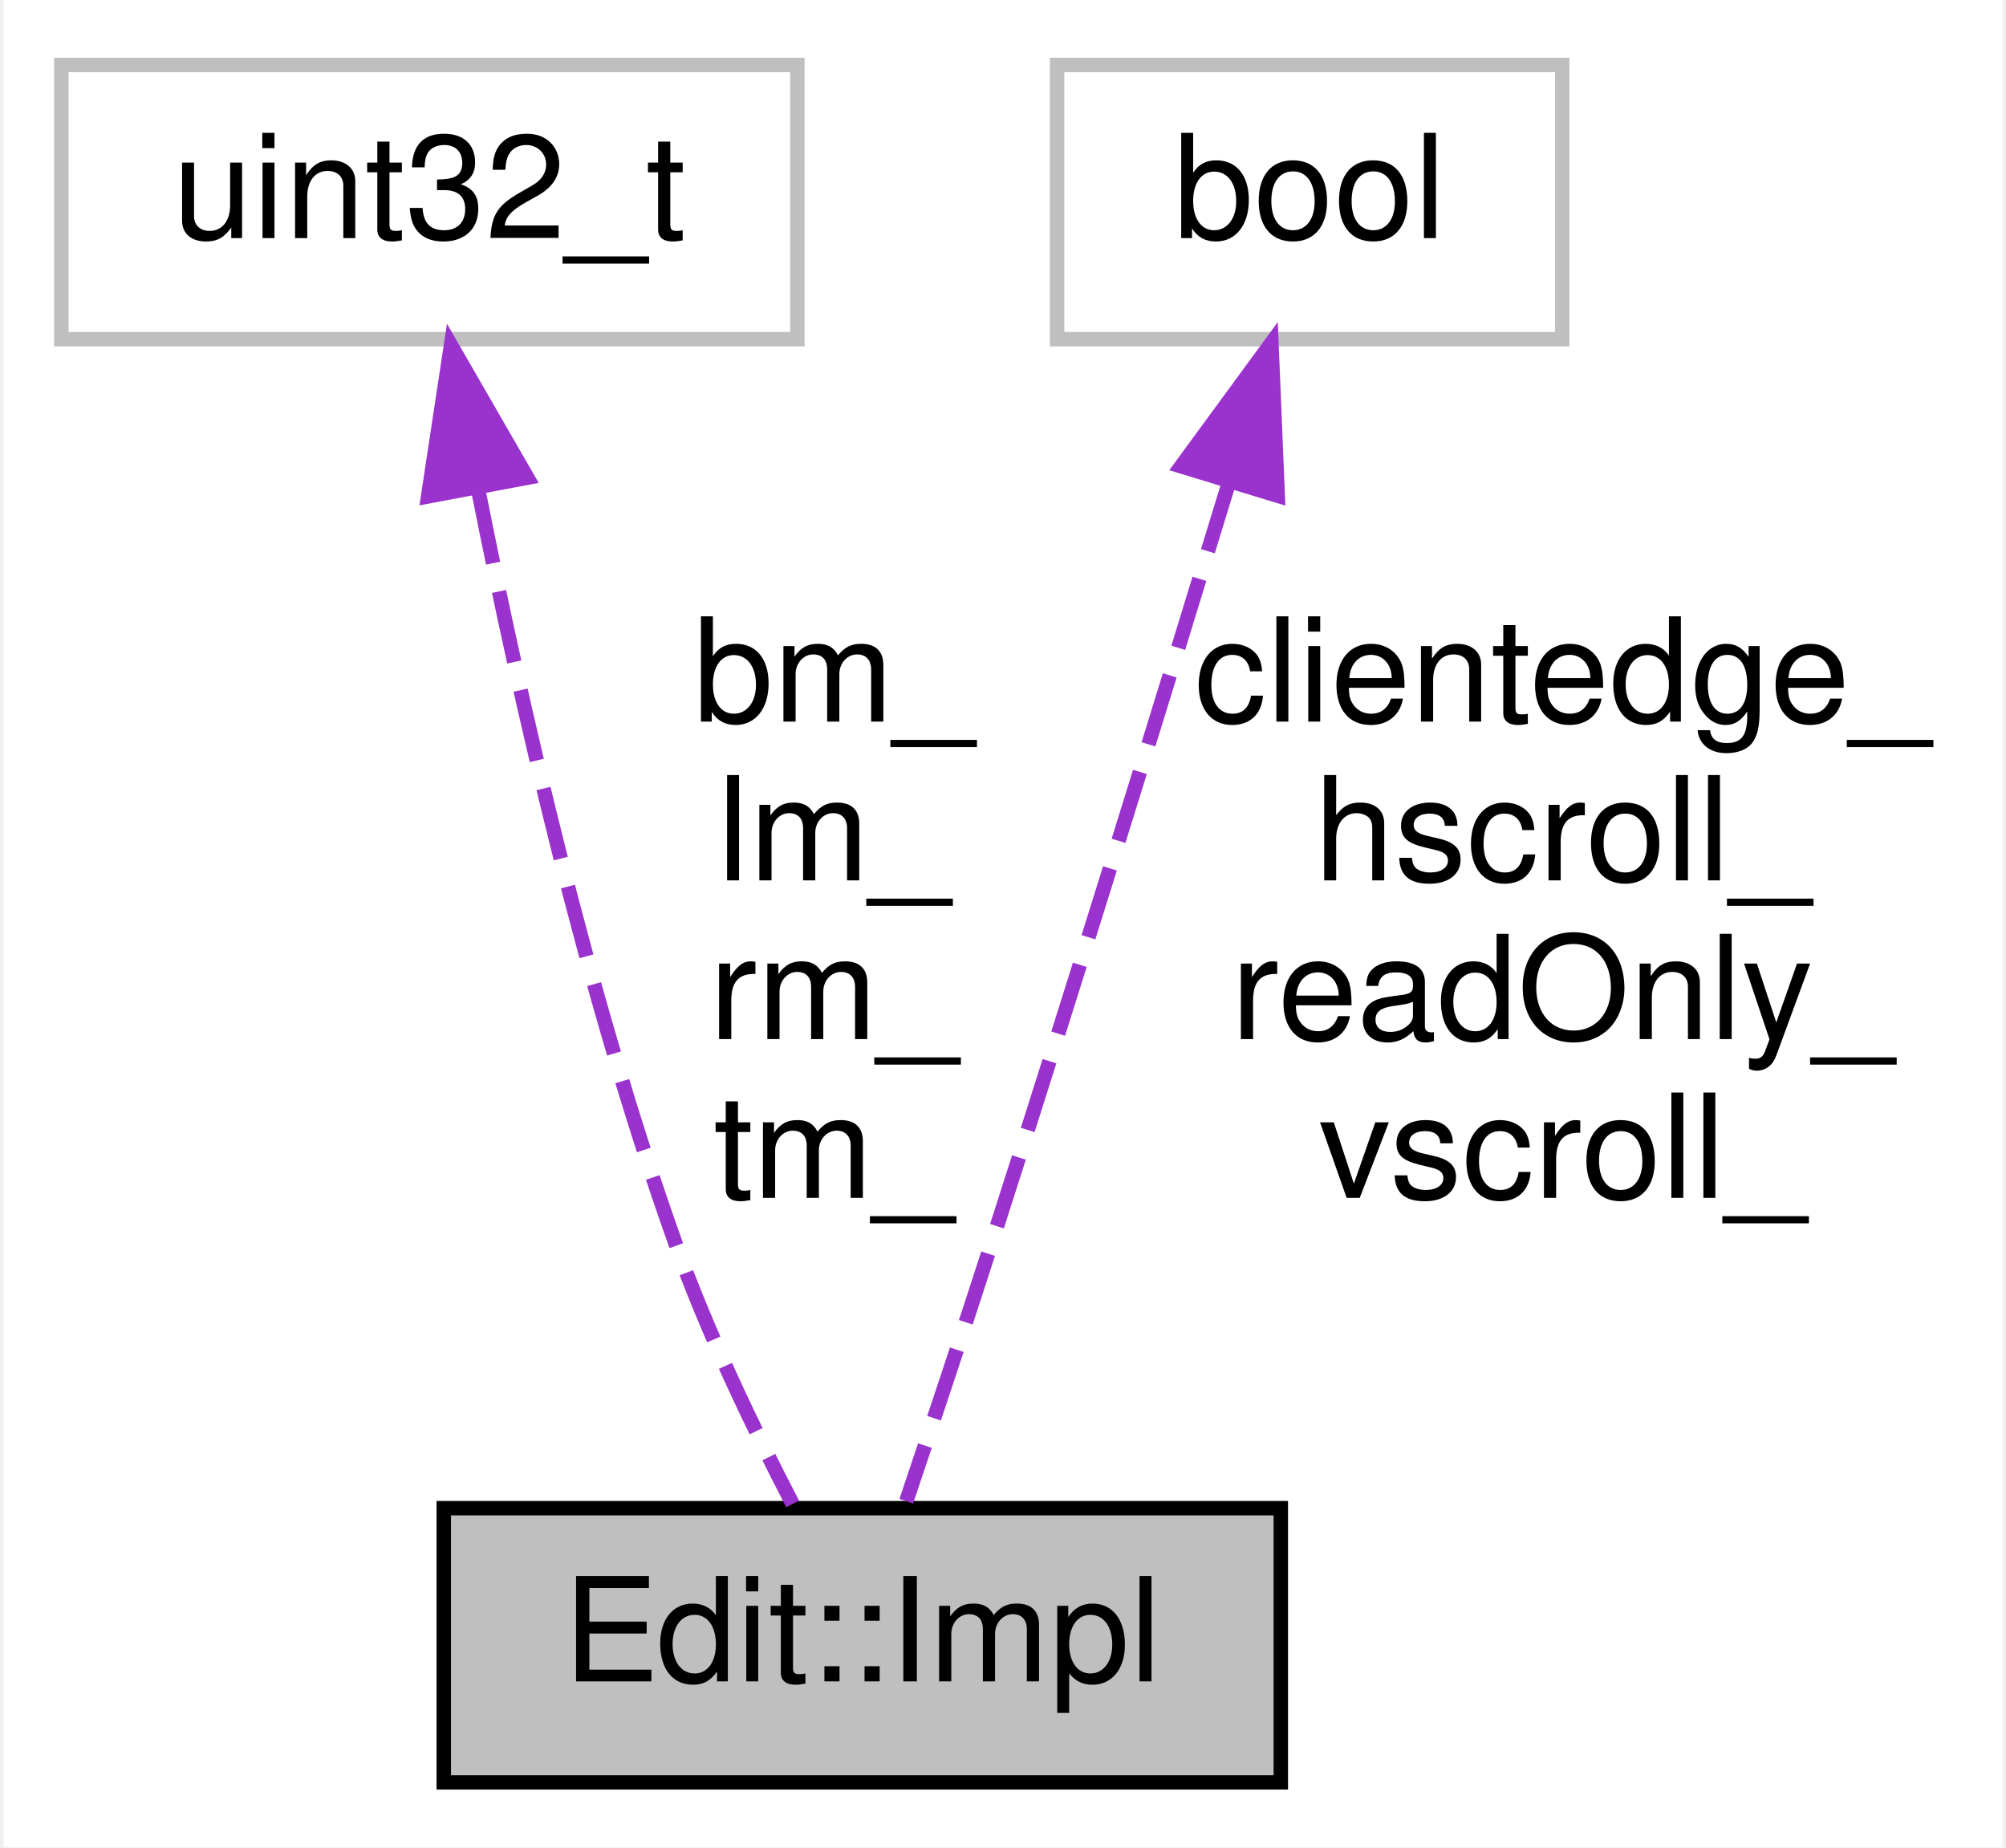
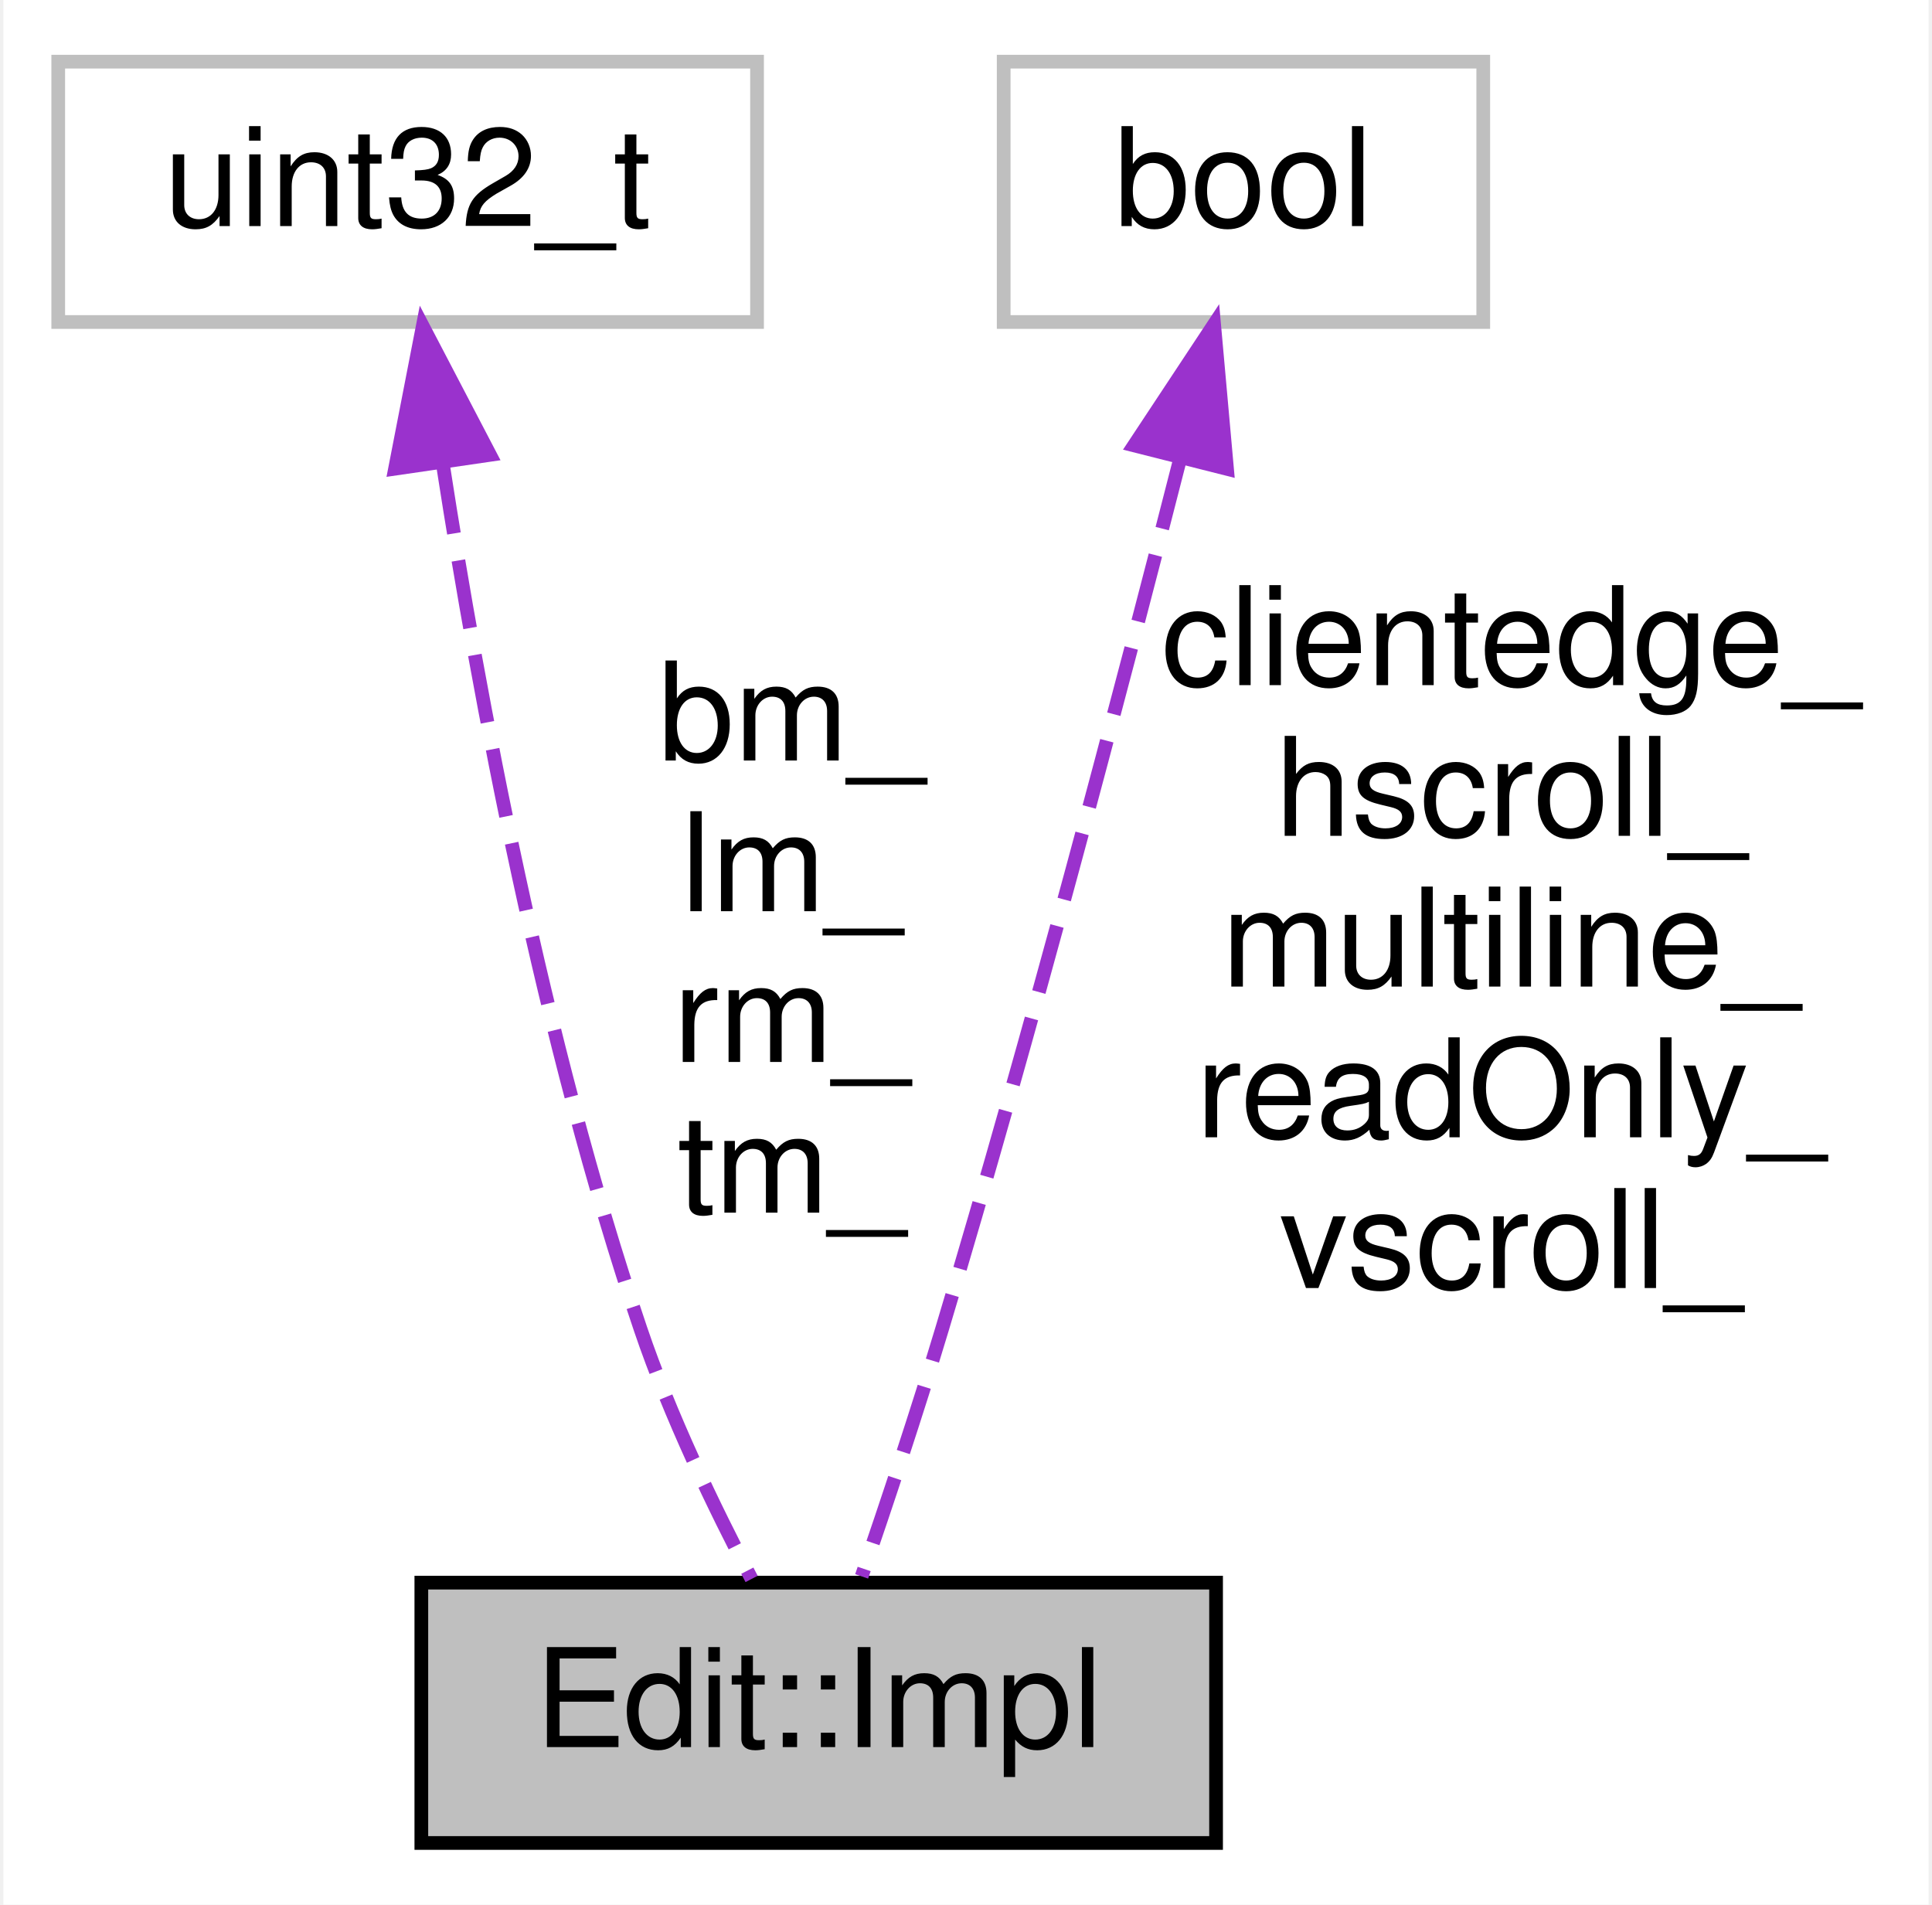
- <svg xmlns="http://www.w3.org/2000/svg" xmlns:xlink="http://www.w3.org/1999/xlink" width="139pt" height="128pt" viewBox="0.00 0.00 138.50 128.00">
-   <g id="graph0" class="graph" transform="scale(1 1) rotate(0) translate(4 124)">
-     <polygon fill="white" stroke="none" points="-4,4 -4,-124 134.5,-124 134.5,4 -4,4" />
+ <svg xmlns="http://www.w3.org/2000/svg" xmlns:xlink="http://www.w3.org/1999/xlink" width="141pt" height="139pt" viewBox="0.00 0.00 140.50 139.00">
+   <g id="graph0" class="graph" transform="scale(1 1) rotate(0) translate(4 135)">
+     <polygon fill="white" stroke="none" points="-4,4 -4,-135 136.5,-135 136.5,4 -4,4" />
    <g id="node1" class="node">
      <g id="a_node1">
        <a xlink:title=" ">
          <polygon fill="#bfbfbf" stroke="black" points="26.5,-0.5 26.5,-19.5 84.5,-19.5 84.5,-0.5 26.5,-0.5" />
          <text text-anchor="middle" x="55.5" y="-7.5" font-family="Helvetica,sans-Serif" font-size="10.00">Edit::Impl</text>
        </a>
      </g>
    </g>
    <g id="node2" class="node">
      <g id="a_node2">
        <a xlink:title=" ">
-           <polygon fill="white" stroke="#bfbfbf" points="0,-100.5 0,-119.5 51,-119.5 51,-100.5 0,-100.5" />
-           <text text-anchor="middle" x="25.5" y="-107.5" font-family="Helvetica,sans-Serif" font-size="10.00">uint32_t</text>
+           <polygon fill="white" stroke="#bfbfbf" points="0,-111.5 0,-130.5 51,-130.5 51,-111.5 0,-111.5" />
+           <text text-anchor="middle" x="25.5" y="-118.5" font-family="Helvetica,sans-Serif" font-size="10.00">uint32_t</text>
        </a>
      </g>
    </g>
    <g id="edge1" class="edge">
-       <path fill="none" stroke="#9a32cd" stroke-dasharray="5,2" d="M28.924,-89.877C31.792,-75.401 36.398,-55.149 42.5,-38 44.733,-31.726 47.983,-24.976 50.674,-19.795" />
-       <polygon fill="#9a32cd" stroke="#9a32cd" points="25.414,-89.605 27.002,-100.08 32.293,-90.901 25.414,-89.605" />
-       <text text-anchor="middle" x="53.5" y="-74" font-family="Helvetica,sans-Serif" font-size="10.00"> bm_</text>
-       <text text-anchor="middle" x="53.5" y="-63" font-family="Helvetica,sans-Serif" font-size="10.00">lm_</text>
-       <text text-anchor="middle" x="53.5" y="-52" font-family="Helvetica,sans-Serif" font-size="10.00">rm_</text>
-       <text text-anchor="middle" x="53.5" y="-41" font-family="Helvetica,sans-Serif" font-size="10.00">tm_</text>
+       <path fill="none" stroke="#9a32cd" stroke-dasharray="5,2" d="M28.089,-101.008C30.701,-84.161 35.376,-59.034 42.5,-38 44.636,-31.693 47.886,-24.943 50.602,-19.77" />
+       <polygon fill="#9a32cd" stroke="#9a32cd" points="24.583,-100.796 26.605,-111.196 31.51,-101.805 24.583,-100.796" />
+       <text text-anchor="middle" x="53.5" y="-79.5" font-family="Helvetica,sans-Serif" font-size="10.00"> bm_</text>
+       <text text-anchor="middle" x="53.5" y="-68.5" font-family="Helvetica,sans-Serif" font-size="10.00">lm_</text>
+       <text text-anchor="middle" x="53.5" y="-57.5" font-family="Helvetica,sans-Serif" font-size="10.00">rm_</text>
+       <text text-anchor="middle" x="53.5" y="-46.5" font-family="Helvetica,sans-Serif" font-size="10.00">tm_</text>
    </g>
    <g id="node3" class="node">
      <g id="a_node3">
        <a xlink:title=" ">
-           <polygon fill="white" stroke="#bfbfbf" points="69,-100.5 69,-119.5 104,-119.5 104,-100.5 69,-100.5" />
-           <text text-anchor="middle" x="86.5" y="-107.5" font-family="Helvetica,sans-Serif" font-size="10.00">bool</text>
+           <polygon fill="white" stroke="#bfbfbf" points="69,-111.5 69,-130.5 104,-130.5 104,-111.5 69,-111.5" />
+           <text text-anchor="middle" x="86.5" y="-118.5" font-family="Helvetica,sans-Serif" font-size="10.00">bool</text>
        </a>
      </g>
    </g>
    <g id="edge2" class="edge">
-       <path fill="none" stroke="#9a32cd" stroke-dasharray="5,2" d="M80.912,-90.587C76.528,-76.234 70.229,-55.817 64.5,-38 62.564,-31.979 60.314,-25.229 58.548,-19.984" />
-       <polygon fill="#9a32cd" stroke="#9a32cd" points="77.589,-91.69 83.85,-100.237 84.286,-89.651 77.589,-91.69" />
-       <text text-anchor="middle" x="104" y="-74" font-family="Helvetica,sans-Serif" font-size="10.00"> clientedge_</text>
-       <text text-anchor="middle" x="104" y="-63" font-family="Helvetica,sans-Serif" font-size="10.00">hscroll_</text>
-       <text text-anchor="middle" x="104" y="-52" font-family="Helvetica,sans-Serif" font-size="10.00">readOnly_</text>
-       <text text-anchor="middle" x="104" y="-41" font-family="Helvetica,sans-Serif" font-size="10.00">vscroll_</text>
+       <path fill="none" stroke="#9a32cd" stroke-dasharray="5,2" d="M81.813,-101.266C77.559,-84.587 70.98,-59.562 64.5,-38 62.68,-31.943 60.43,-25.193 58.635,-19.957" />
+       <polygon fill="#9a32cd" stroke="#9a32cd" points="78.513,-102.496 84.356,-111.334 85.3,-100.781 78.513,-102.496" />
+       <text text-anchor="middle" x="106" y="-85" font-family="Helvetica,sans-Serif" font-size="10.00"> clientedge_</text>
+       <text text-anchor="middle" x="106" y="-74" font-family="Helvetica,sans-Serif" font-size="10.00">hscroll_</text>
+       <text text-anchor="middle" x="106" y="-63" font-family="Helvetica,sans-Serif" font-size="10.00">multiline_</text>
+       <text text-anchor="middle" x="106" y="-52" font-family="Helvetica,sans-Serif" font-size="10.00">readOnly_</text>
+       <text text-anchor="middle" x="106" y="-41" font-family="Helvetica,sans-Serif" font-size="10.00">vscroll_</text>
    </g>
  </g>
</svg>
